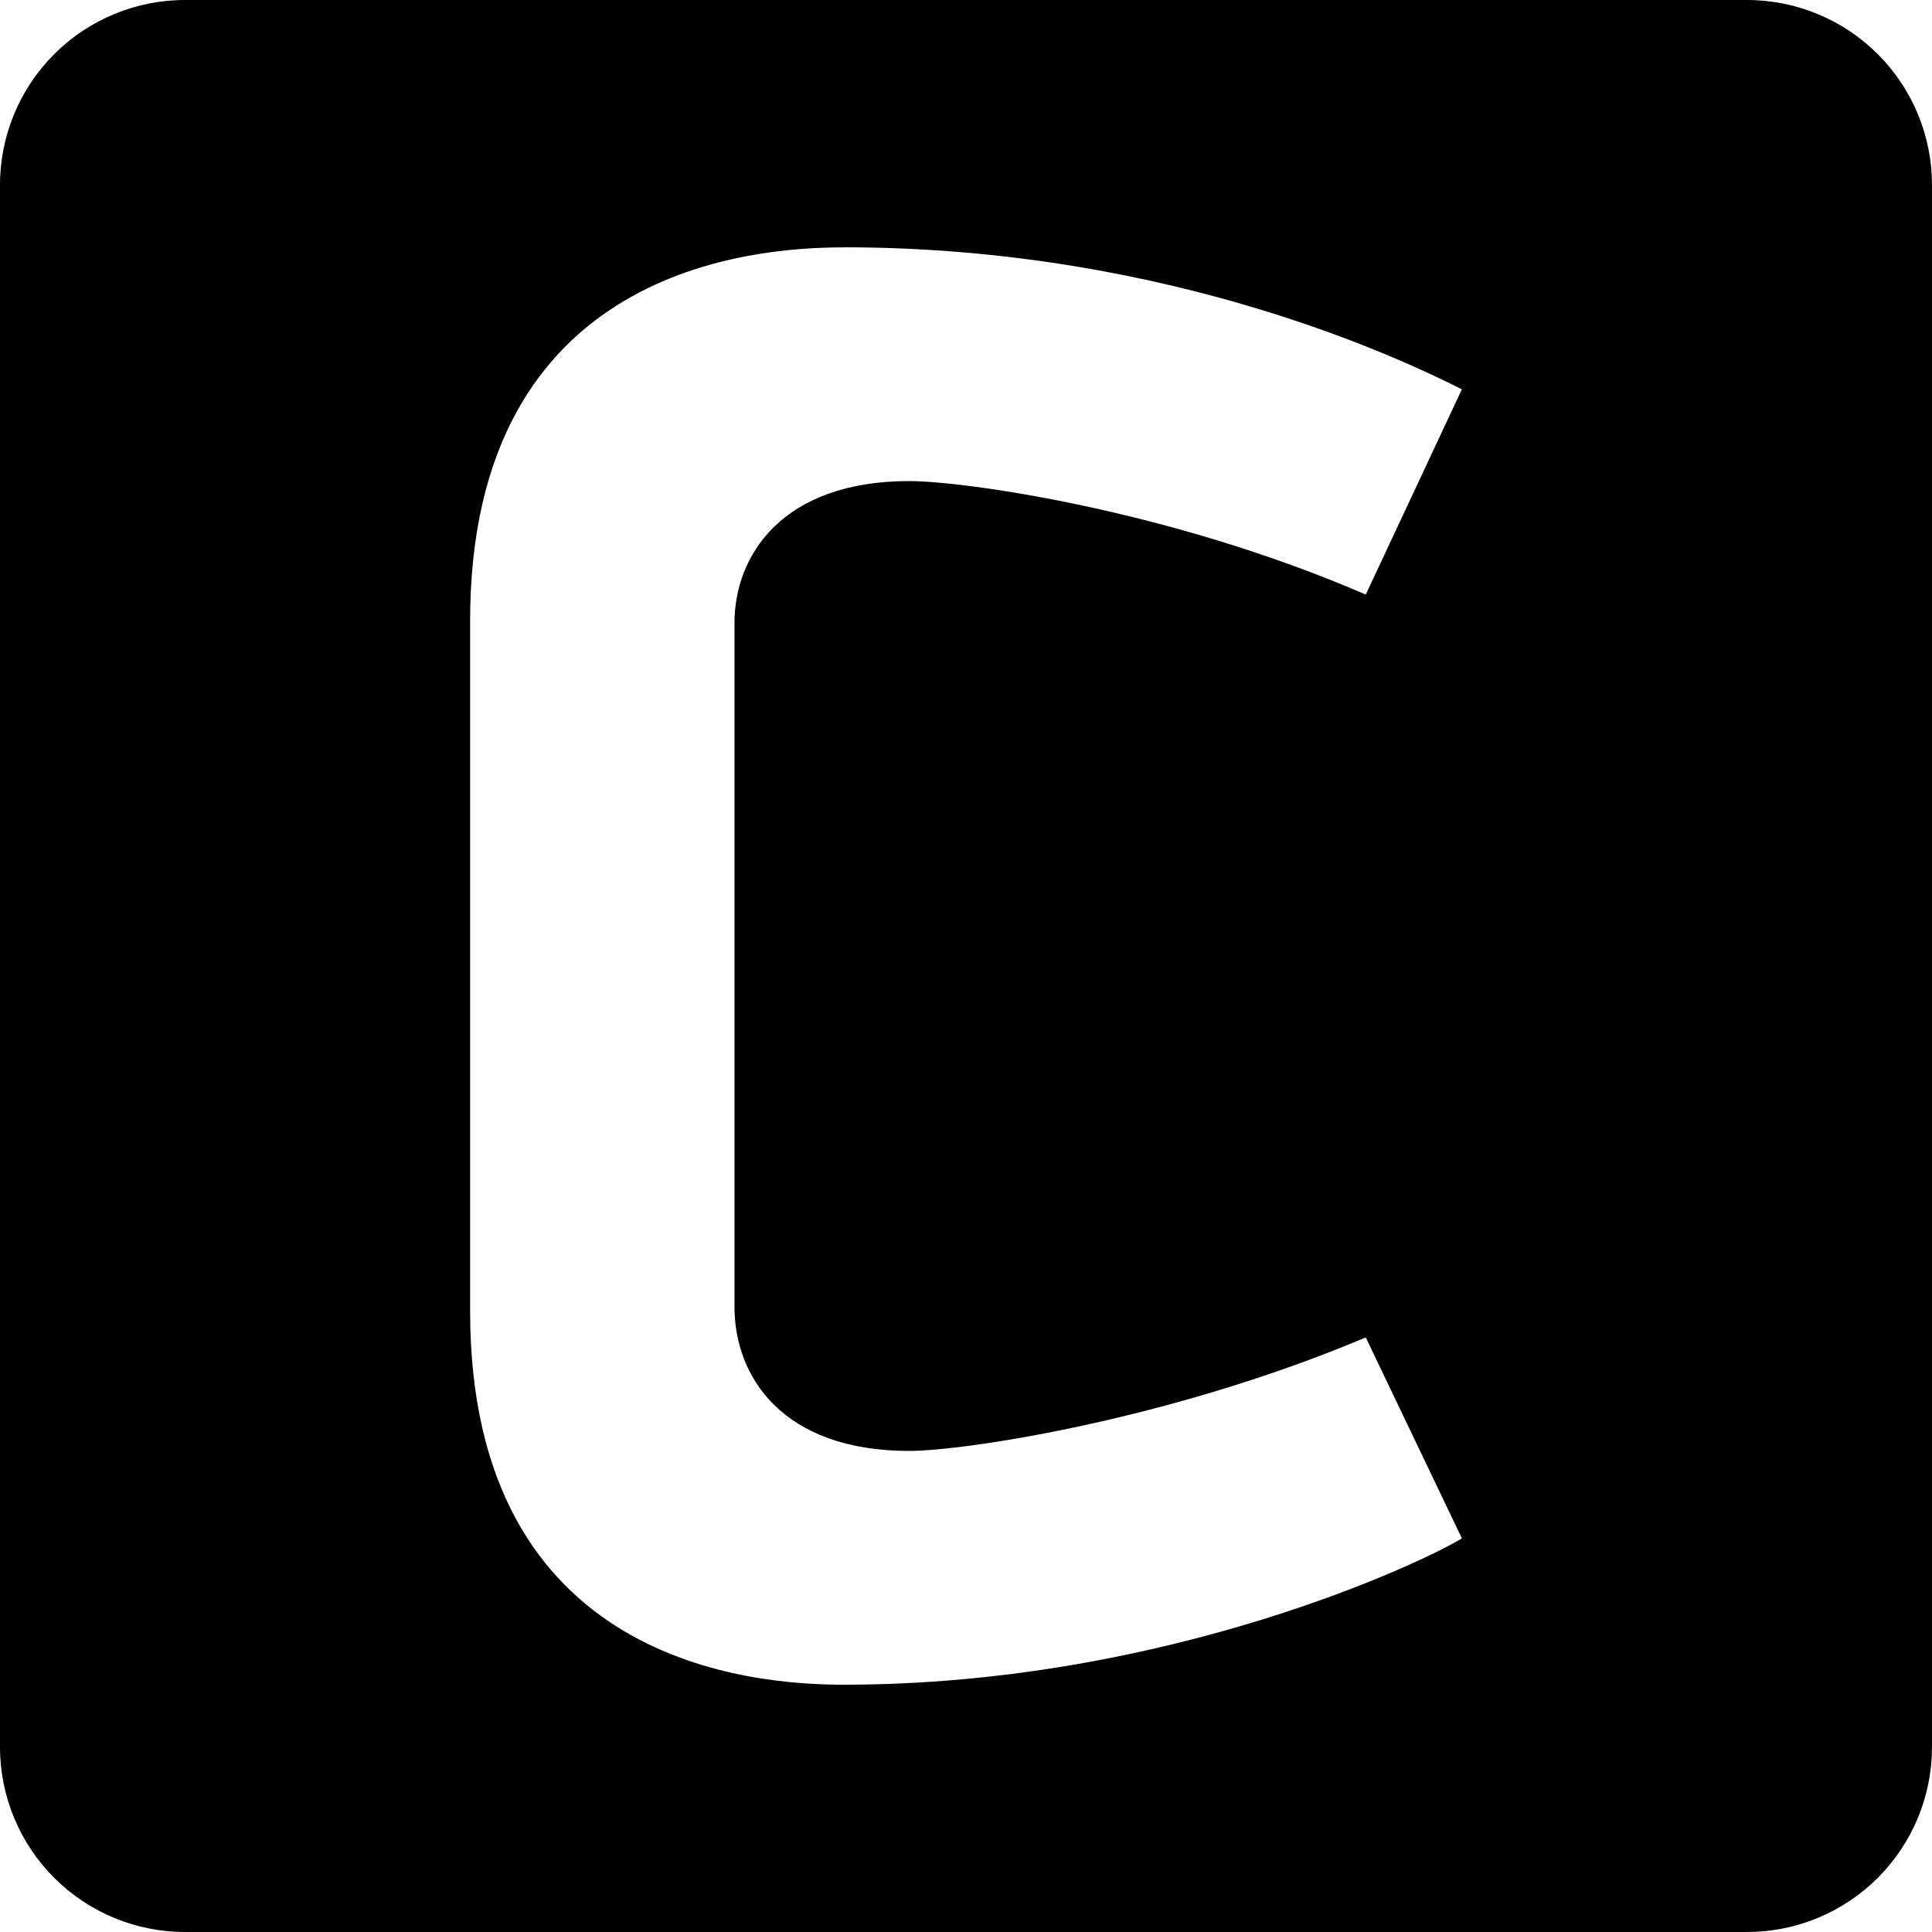
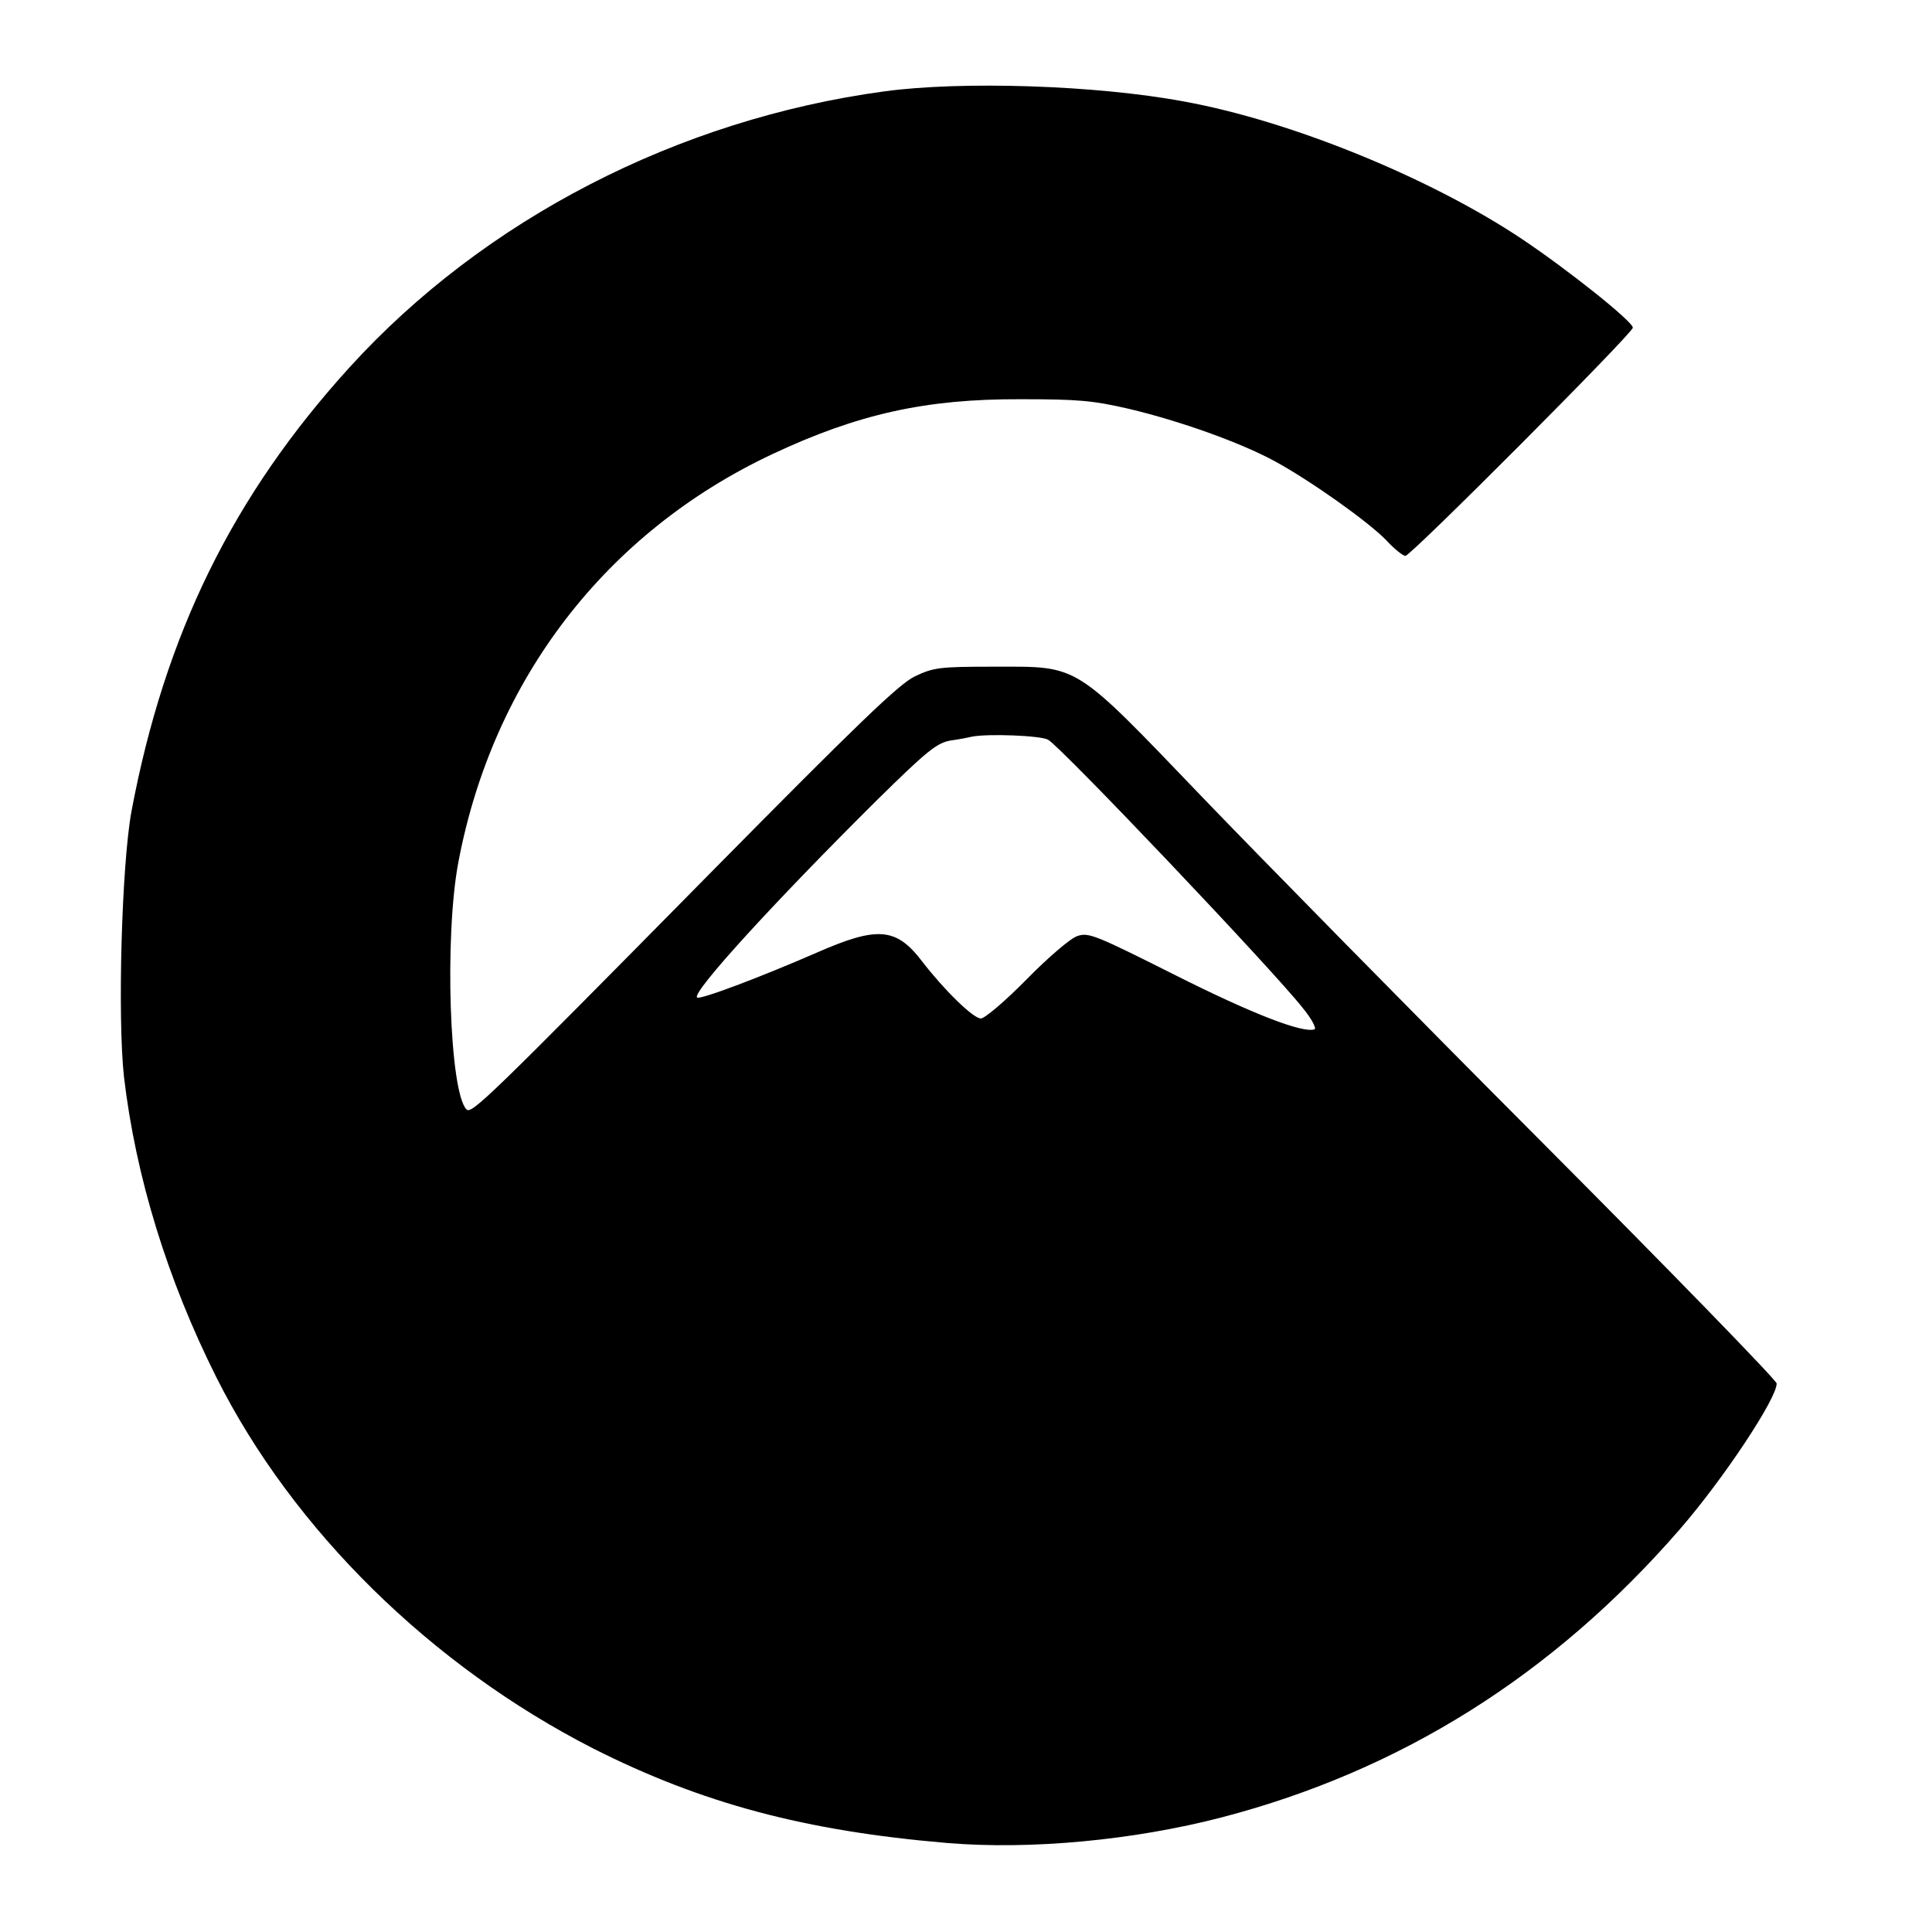
- <svg xmlns="http://www.w3.org/2000/svg" role="img" viewBox="0 0 24 24">
-   <path d="M2.303 0A2.298 2.298 0 0 0 0 2.303v19.394A2.298 2.298 0 0 0 2.303 24h19.394A2.298 2.298 0 0 0 24 21.697V2.303A2.298 2.298 0 0 0 21.697 0zm8.177 3.072c4.098 0 7.028 1.438 7.68 1.764l-1.194 2.55c-2.442-1.057-4.993-1.41-5.672-1.41-1.574 0-2.17.922-2.17 1.763v8.494c0 .869.596 1.791 2.17 1.791.679 0 3.23-.38 5.672-1.41l1.194 2.496c-.435.271-3.637 1.818-7.68 1.818-1.112 0-4.64-.244-4.64-4.64V7.713c0-4.397 3.528-4.64 4.64-4.64z" />
+ <svg xmlns="http://www.w3.org/2000/svg" version="1.0" width="491pt" height="497pt" viewBox="0 0 491 497" preserveAspectRatio="xMidYMid meet">
+   <g transform="translate(0,497) scale(0.1,-0.1)" fill="#000000" stroke="none">
+     <path d="M2275 4735 c-531 -72 -1029 -329 -1375 -709 -301 -331 -476 -687 -562 -1144 -25 -138 -36 -530 -19 -683 30 -255 111 -520 238 -773 197 -392 552 -741 969 -954 279 -141 544 -212 910 -243 215 -18 480 7 707 66 460 120 852 366 1177 740 113 130 250 337 250 376 0 8 -273 289 -607 624 -335 336 -726 734 -871 885 -332 346 -314 335 -531 335 -146 0 -159 -2 -208 -25 -41 -20 -145 -120 -525 -505 -570 -578 -615 -622 -628 -609 -44 44 -57 446 -21 636 89 471 380 848 806 1049 221 104 396 143 640 142 147 0 185 -3 280 -25 130 -31 285 -86 375 -135 93 -51 238 -154 285 -202 21 -23 44 -41 50 -41 14 0 585 573 585 587 0 16 -167 149 -285 228 -235 157 -594 304 -870 354 -225 42 -571 53 -770 26z m421 -1668 c34 -19 578 -592 655 -690 23 -28 36 -53 30 -55 -31 -10 -160 40 -357 139 -207 104 -224 111 -253 101 -18 -6 -76 -56 -131 -112 -54 -55 -107 -100 -117 -100 -20 0 -96 75 -152 148 -66 86 -114 90 -271 21 -147 -64 -301 -122 -307 -115 -14 13 200 247 463 508 129 127 154 147 189 153 22 3 47 8 55 10 41 8 177 3 196 -8z" />
+   </g>
</svg>
